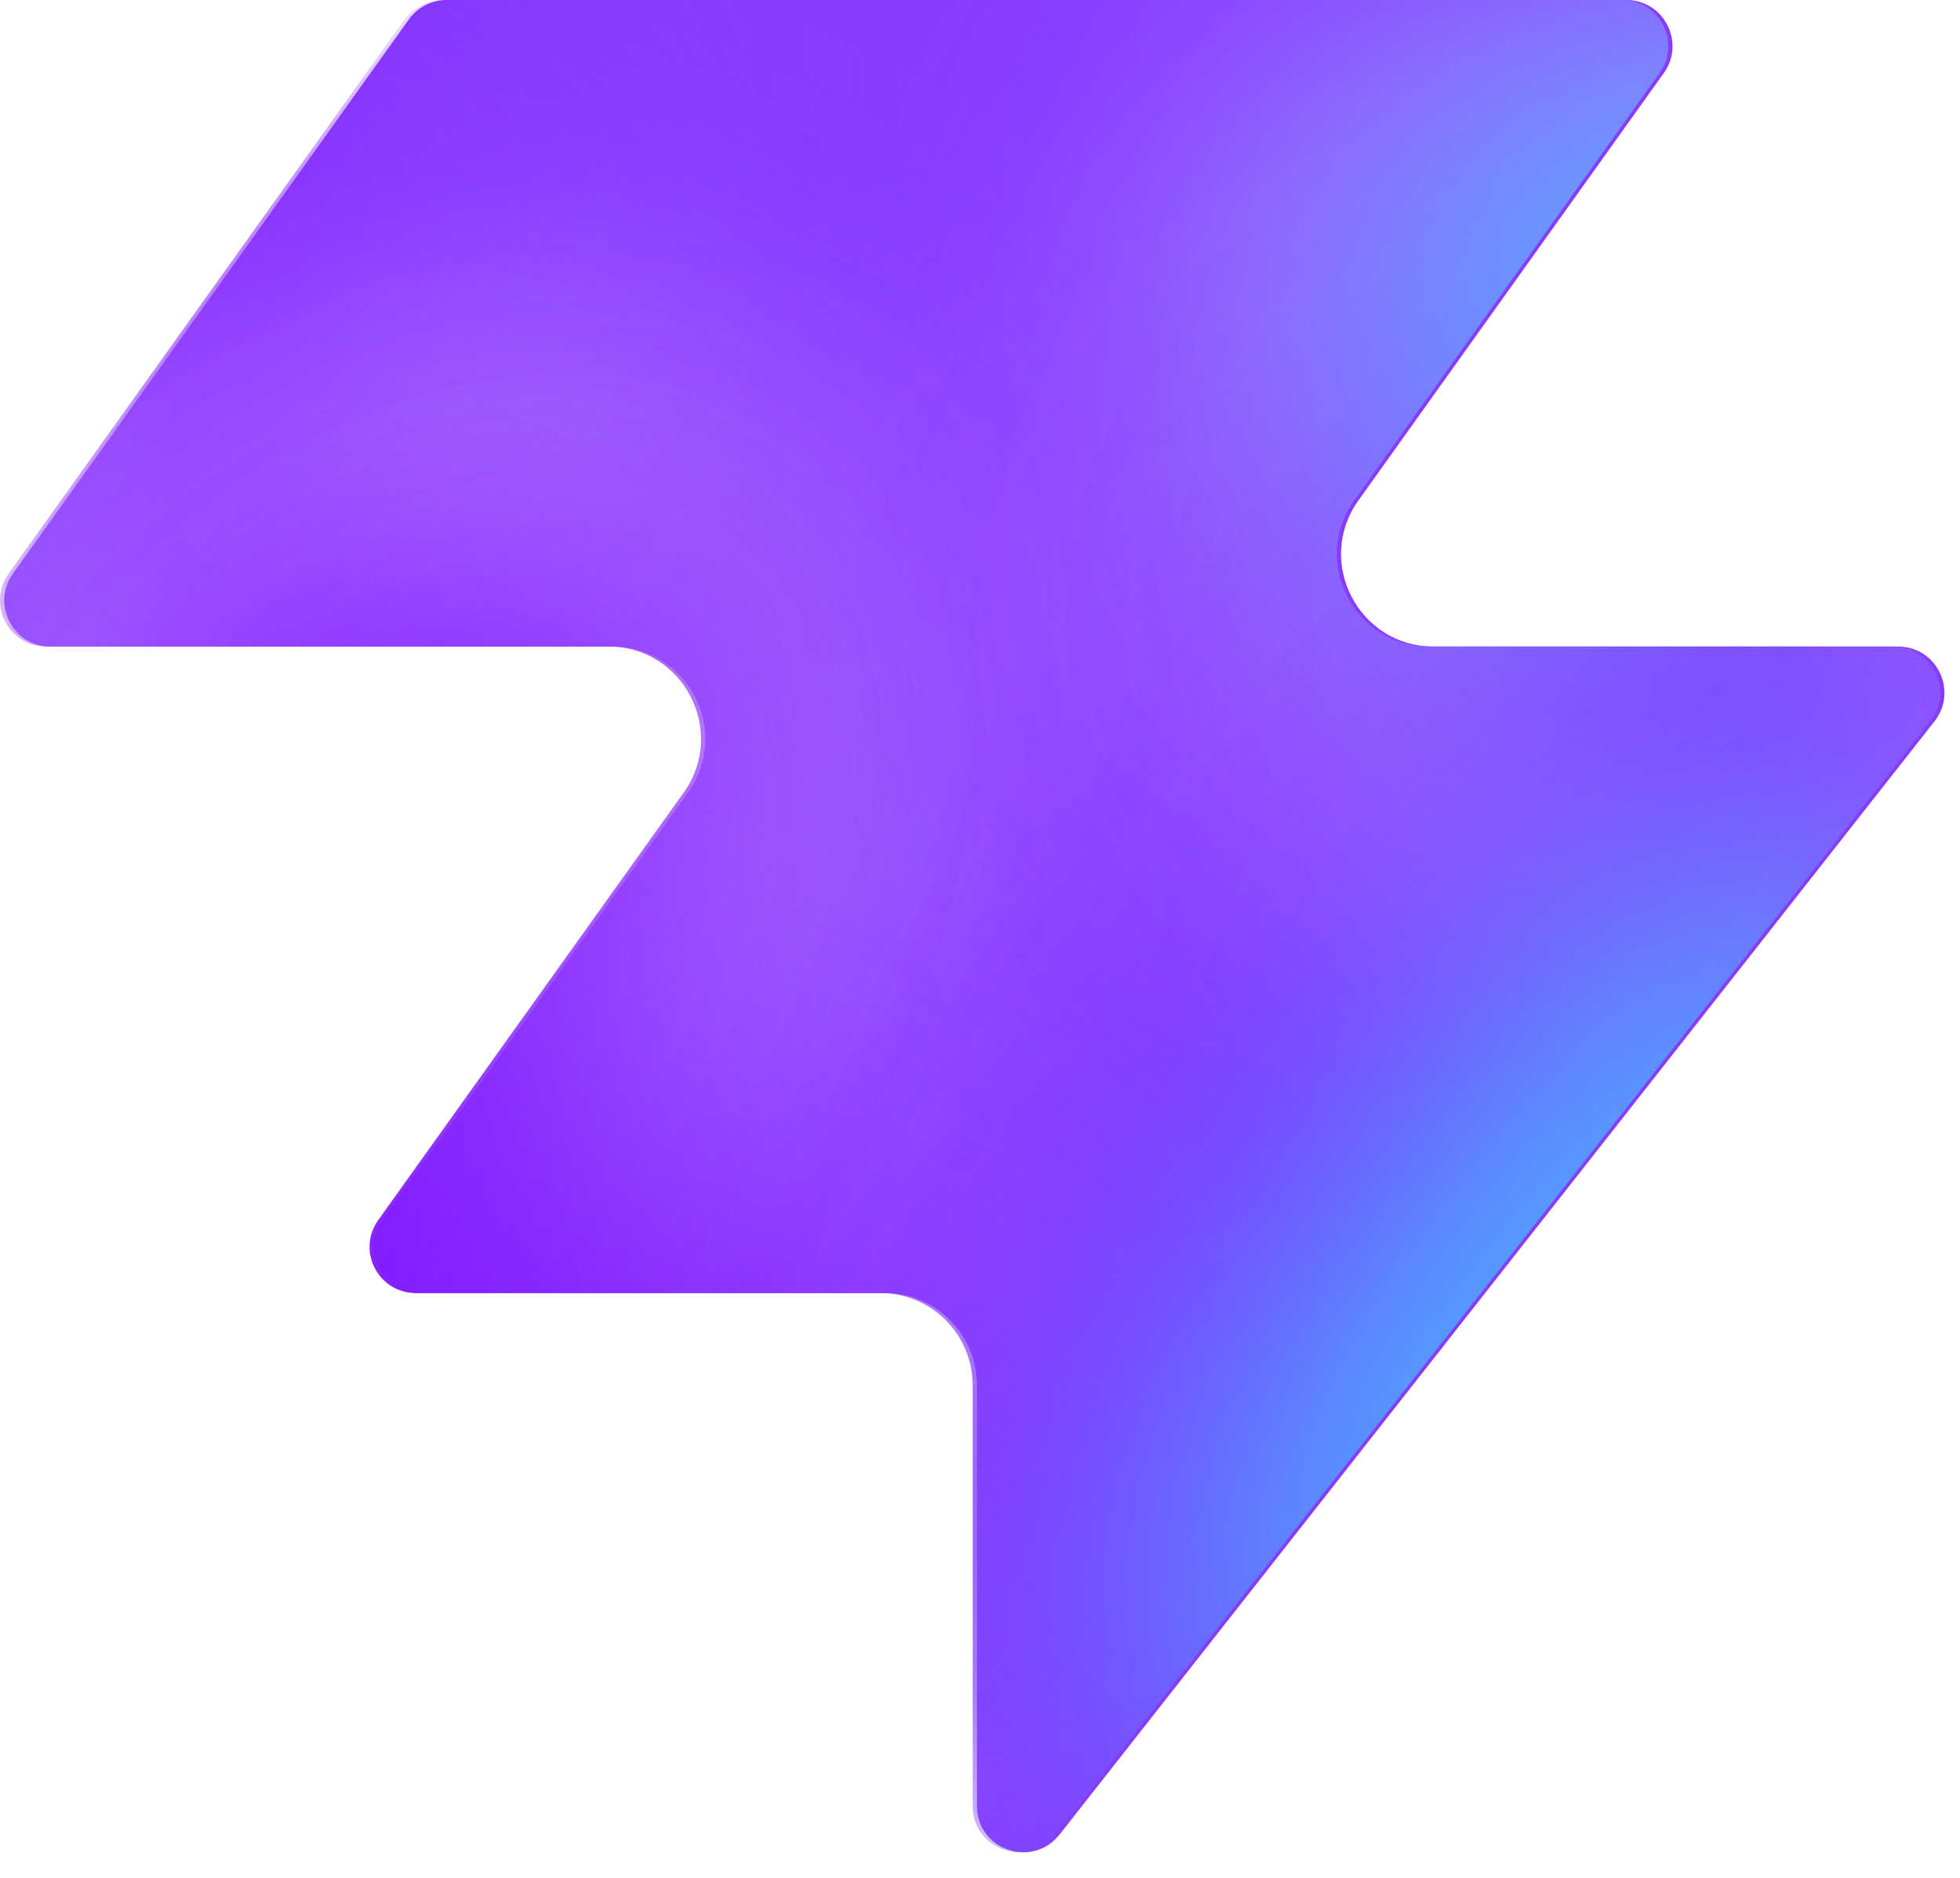
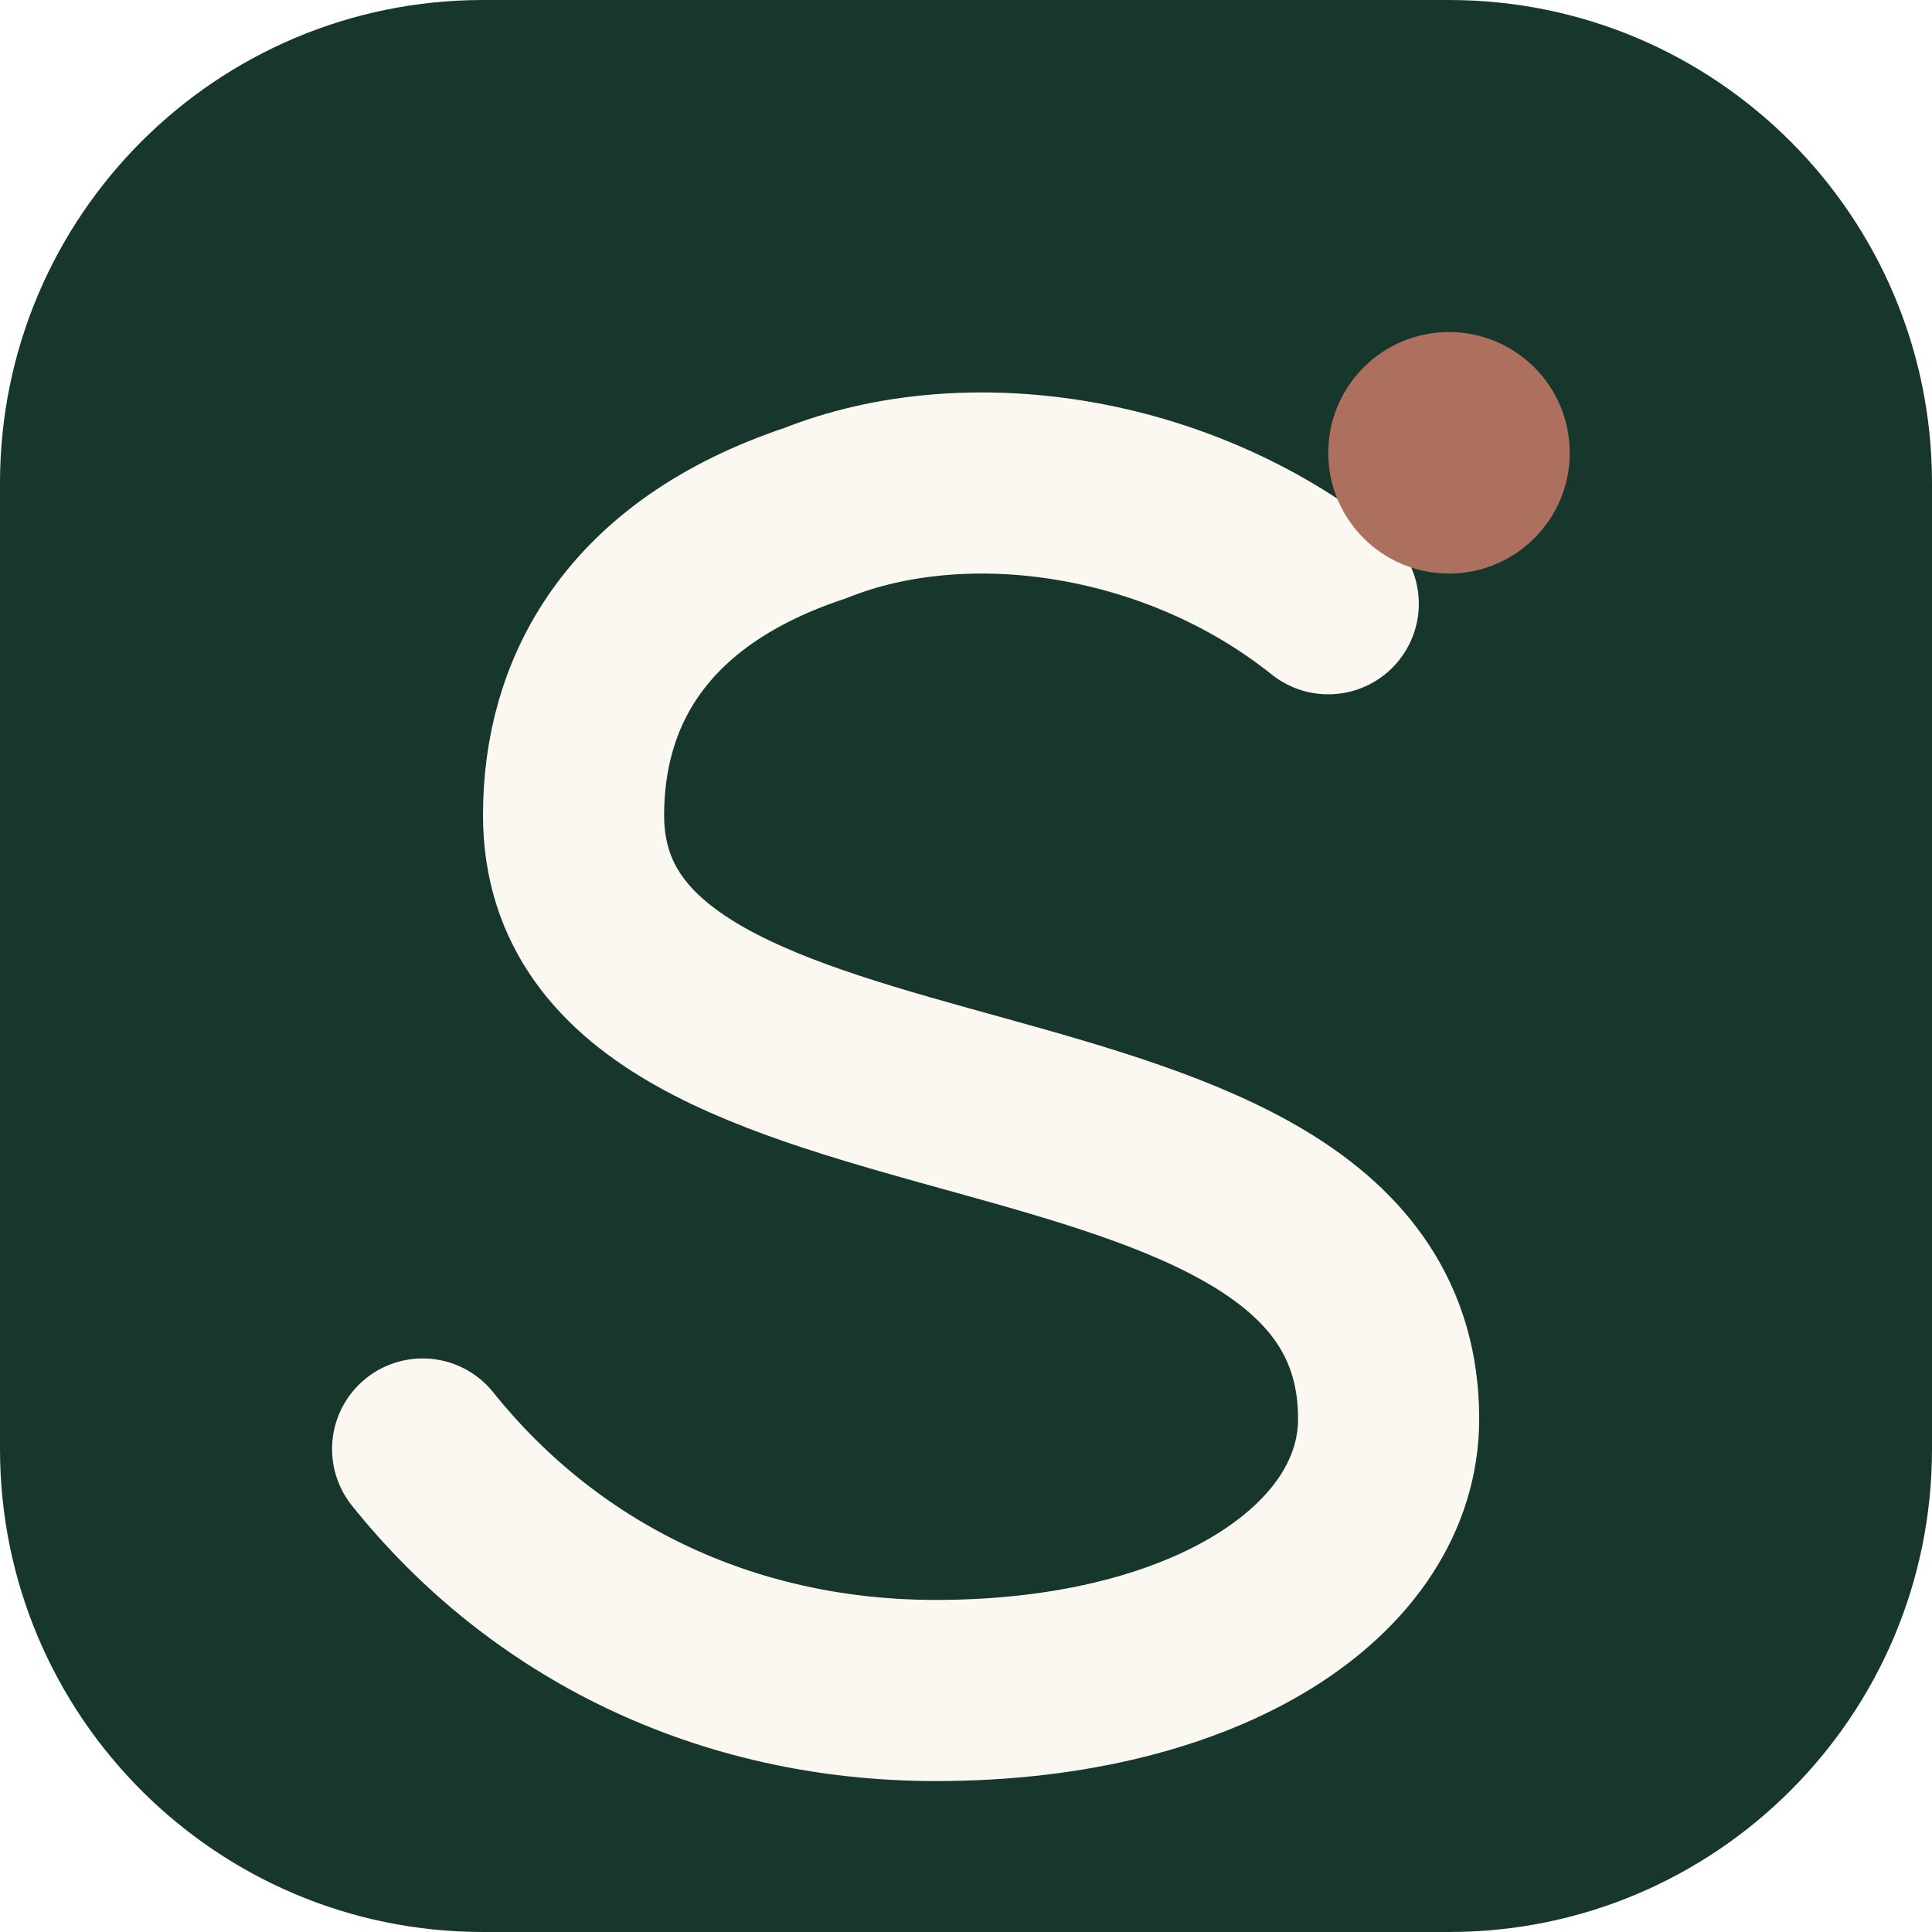
- <svg xmlns="http://www.w3.org/2000/svg" width="48" height="46" fill="none" viewBox="0 0 48 46">
-   <path fill="#863bff" d="M25.946 44.938c-.664.845-2.021.375-2.021-.698V33.937a2.26 2.26 0 0 0-2.262-2.262H10.287c-.92 0-1.456-1.04-.92-1.788l7.48-10.471c1.07-1.497 0-3.578-1.842-3.578H1.237c-.92 0-1.456-1.04-.92-1.788L10.013.474c.214-.297.556-.474.92-.474h28.894c.92 0 1.456 1.04.92 1.788l-7.48 10.471c-1.07 1.498 0 3.579 1.842 3.579h11.377c.943 0 1.473 1.088.89 1.83L25.947 44.94z" style="fill:#863bff;fill:color(display-p3 .525 .23 1);fill-opacity:1" />
-   <mask id="a" width="48" height="46" x="0" y="0" maskUnits="userSpaceOnUse" style="mask-type:alpha">
-     <path fill="#000" d="M25.842 44.938c-.664.844-2.021.375-2.021-.698V33.937a2.26 2.26 0 0 0-2.262-2.262H10.183c-.92 0-1.456-1.04-.92-1.788l7.48-10.471c1.07-1.498 0-3.579-1.842-3.579H1.133c-.92 0-1.456-1.04-.92-1.787L9.91.473c.214-.297.556-.474.92-.474h28.894c.92 0 1.456 1.04.92 1.788l-7.48 10.471c-1.07 1.498 0 3.578 1.842 3.578h11.377c.943 0 1.473 1.088.89 1.832L25.843 44.94z" style="fill:#000;fill-opacity:1" />
-   </mask>
-   <g mask="url(#a)">
-     <g filter="url(#b)">
-       <ellipse cx="5.508" cy="14.704" fill="#ede6ff" rx="5.508" ry="14.704" style="fill:#ede6ff;fill:color(display-p3 .927 .903 1);fill-opacity:1" transform="matrix(.00324 1 1 -.00324 -4.47 31.516)" />
-     </g>
-     <g filter="url(#c)">
-       <ellipse cx="10.399" cy="29.851" fill="#ede6ff" rx="10.399" ry="29.851" style="fill:#ede6ff;fill:color(display-p3 .927 .903 1);fill-opacity:1" transform="matrix(.00324 1 1 -.00324 -39.328 7.883)" />
-     </g>
-     <g filter="url(#d)">
-       <ellipse cx="5.508" cy="30.487" fill="#7e14ff" rx="5.508" ry="30.487" style="fill:#7e14ff;fill:color(display-p3 .492 .077 1);fill-opacity:1" transform="rotate(89.814 -25.913 -14.639)scale(1 -1)" />
-     </g>
-     <g filter="url(#e)">
-       <ellipse cx="5.508" cy="30.599" fill="#7e14ff" rx="5.508" ry="30.599" style="fill:#7e14ff;fill:color(display-p3 .492 .077 1);fill-opacity:1" transform="rotate(89.814 -32.644 -3.334)scale(1 -1)" />
-     </g>
-     <g filter="url(#f)">
-       <ellipse cx="5.508" cy="30.599" fill="#7e14ff" rx="5.508" ry="30.599" style="fill:#7e14ff;fill:color(display-p3 .492 .077 1);fill-opacity:1" transform="matrix(.00324 1 1 -.00324 -34.34 30.47)" />
-     </g>
-     <g filter="url(#g)">
-       <ellipse cx="14.072" cy="22.078" fill="#ede6ff" rx="14.072" ry="22.078" style="fill:#ede6ff;fill:color(display-p3 .927 .903 1);fill-opacity:1" transform="rotate(93.35 24.506 48.493)scale(-1 1)" />
-     </g>
-     <g filter="url(#h)">
-       <ellipse cx="3.47" cy="21.501" fill="#7e14ff" rx="3.47" ry="21.501" style="fill:#7e14ff;fill:color(display-p3 .492 .077 1);fill-opacity:1" transform="rotate(89.009 28.708 47.59)scale(-1 1)" />
-     </g>
-     <g filter="url(#i)">
-       <ellipse cx="3.47" cy="21.501" fill="#7e14ff" rx="3.47" ry="21.501" style="fill:#7e14ff;fill:color(display-p3 .492 .077 1);fill-opacity:1" transform="rotate(89.009 28.708 47.59)scale(-1 1)" />
-     </g>
-     <g filter="url(#j)">
-       <ellipse cx=".387" cy="8.972" fill="#7e14ff" rx="4.407" ry="29.108" style="fill:#7e14ff;fill:color(display-p3 .492 .077 1);fill-opacity:1" transform="rotate(39.51 .387 8.972)" />
-     </g>
-     <g filter="url(#k)">
-       <ellipse cx="47.523" cy="-6.092" fill="#7e14ff" rx="4.407" ry="29.108" style="fill:#7e14ff;fill:color(display-p3 .492 .077 1);fill-opacity:1" transform="rotate(37.892 47.523 -6.092)" />
-     </g>
-     <g filter="url(#l)">
-       <ellipse cx="41.412" cy="6.333" fill="#47bfff" rx="5.971" ry="9.665" style="fill:#47bfff;fill:color(display-p3 .28 .748 1);fill-opacity:1" transform="rotate(37.892 41.412 6.333)" />
-     </g>
-     <g filter="url(#m)">
-       <ellipse cx="-1.879" cy="38.332" fill="#7e14ff" rx="4.407" ry="29.108" style="fill:#7e14ff;fill:color(display-p3 .492 .077 1);fill-opacity:1" transform="rotate(37.892 -1.88 38.332)" />
-     </g>
-     <g filter="url(#n)">
-       <ellipse cx="-1.879" cy="38.332" fill="#7e14ff" rx="4.407" ry="29.108" style="fill:#7e14ff;fill:color(display-p3 .492 .077 1);fill-opacity:1" transform="rotate(37.892 -1.88 38.332)" />
-     </g>
-     <g filter="url(#o)">
-       <ellipse cx="35.651" cy="29.907" fill="#7e14ff" rx="4.407" ry="29.108" style="fill:#7e14ff;fill:color(display-p3 .492 .077 1);fill-opacity:1" transform="rotate(37.892 35.651 29.907)" />
-     </g>
-     <g filter="url(#p)">
-       <ellipse cx="38.418" cy="32.4" fill="#47bfff" rx="5.971" ry="15.297" style="fill:#47bfff;fill:color(display-p3 .28 .748 1);fill-opacity:1" transform="rotate(37.892 38.418 32.4)" />
-     </g>
-   </g>
-   <defs>
-     <filter id="b" width="60.045" height="41.654" x="-19.77" y="16.149" color-interpolation-filters="sRGB" filterUnits="userSpaceOnUse">
-       <feFlood flood-opacity="0" result="BackgroundImageFix" />
-       <feBlend in="SourceGraphic" in2="BackgroundImageFix" result="shape" />
-       <feGaussianBlur result="effect1_foregroundBlur_2002_17158" stdDeviation="7.659" />
-     </filter>
-     <filter id="c" width="90.34" height="51.437" x="-54.613" y="-7.533" color-interpolation-filters="sRGB" filterUnits="userSpaceOnUse">
-       <feFlood flood-opacity="0" result="BackgroundImageFix" />
-       <feBlend in="SourceGraphic" in2="BackgroundImageFix" result="shape" />
-       <feGaussianBlur result="effect1_foregroundBlur_2002_17158" stdDeviation="7.659" />
-     </filter>
-     <filter id="d" width="79.355" height="29.4" x="-49.64" y="2.03" color-interpolation-filters="sRGB" filterUnits="userSpaceOnUse">
-       <feFlood flood-opacity="0" result="BackgroundImageFix" />
-       <feBlend in="SourceGraphic" in2="BackgroundImageFix" result="shape" />
-       <feGaussianBlur result="effect1_foregroundBlur_2002_17158" stdDeviation="4.596" />
-     </filter>
-     <filter id="e" width="79.579" height="29.4" x="-45.045" y="20.029" color-interpolation-filters="sRGB" filterUnits="userSpaceOnUse">
-       <feFlood flood-opacity="0" result="BackgroundImageFix" />
-       <feBlend in="SourceGraphic" in2="BackgroundImageFix" result="shape" />
-       <feGaussianBlur result="effect1_foregroundBlur_2002_17158" stdDeviation="4.596" />
-     </filter>
-     <filter id="f" width="79.579" height="29.4" x="-43.513" y="21.178" color-interpolation-filters="sRGB" filterUnits="userSpaceOnUse">
-       <feFlood flood-opacity="0" result="BackgroundImageFix" />
-       <feBlend in="SourceGraphic" in2="BackgroundImageFix" result="shape" />
-       <feGaussianBlur result="effect1_foregroundBlur_2002_17158" stdDeviation="4.596" />
-     </filter>
-     <filter id="g" width="74.749" height="58.852" x="15.756" y="-17.901" color-interpolation-filters="sRGB" filterUnits="userSpaceOnUse">
-       <feFlood flood-opacity="0" result="BackgroundImageFix" />
-       <feBlend in="SourceGraphic" in2="BackgroundImageFix" result="shape" />
-       <feGaussianBlur result="effect1_foregroundBlur_2002_17158" stdDeviation="7.659" />
-     </filter>
-     <filter id="h" width="61.377" height="25.362" x="23.548" y="2.284" color-interpolation-filters="sRGB" filterUnits="userSpaceOnUse">
-       <feFlood flood-opacity="0" result="BackgroundImageFix" />
-       <feBlend in="SourceGraphic" in2="BackgroundImageFix" result="shape" />
-       <feGaussianBlur result="effect1_foregroundBlur_2002_17158" stdDeviation="4.596" />
-     </filter>
-     <filter id="i" width="61.377" height="25.362" x="23.548" y="2.284" color-interpolation-filters="sRGB" filterUnits="userSpaceOnUse">
-       <feFlood flood-opacity="0" result="BackgroundImageFix" />
-       <feBlend in="SourceGraphic" in2="BackgroundImageFix" result="shape" />
-       <feGaussianBlur result="effect1_foregroundBlur_2002_17158" stdDeviation="4.596" />
-     </filter>
-     <filter id="j" width="56.045" height="63.649" x="-27.636" y="-22.853" color-interpolation-filters="sRGB" filterUnits="userSpaceOnUse">
-       <feFlood flood-opacity="0" result="BackgroundImageFix" />
-       <feBlend in="SourceGraphic" in2="BackgroundImageFix" result="shape" />
-       <feGaussianBlur result="effect1_foregroundBlur_2002_17158" stdDeviation="4.596" />
-     </filter>
-     <filter id="k" width="54.814" height="64.646" x="20.116" y="-38.415" color-interpolation-filters="sRGB" filterUnits="userSpaceOnUse">
-       <feFlood flood-opacity="0" result="BackgroundImageFix" />
-       <feBlend in="SourceGraphic" in2="BackgroundImageFix" result="shape" />
-       <feGaussianBlur result="effect1_foregroundBlur_2002_17158" stdDeviation="4.596" />
-     </filter>
-     <filter id="l" width="33.541" height="35.313" x="24.641" y="-11.323" color-interpolation-filters="sRGB" filterUnits="userSpaceOnUse">
-       <feFlood flood-opacity="0" result="BackgroundImageFix" />
-       <feBlend in="SourceGraphic" in2="BackgroundImageFix" result="shape" />
-       <feGaussianBlur result="effect1_foregroundBlur_2002_17158" stdDeviation="4.596" />
-     </filter>
-     <filter id="m" width="54.814" height="64.646" x="-29.286" y="6.009" color-interpolation-filters="sRGB" filterUnits="userSpaceOnUse">
-       <feFlood flood-opacity="0" result="BackgroundImageFix" />
-       <feBlend in="SourceGraphic" in2="BackgroundImageFix" result="shape" />
-       <feGaussianBlur result="effect1_foregroundBlur_2002_17158" stdDeviation="4.596" />
-     </filter>
-     <filter id="n" width="54.814" height="64.646" x="-29.286" y="6.009" color-interpolation-filters="sRGB" filterUnits="userSpaceOnUse">
-       <feFlood flood-opacity="0" result="BackgroundImageFix" />
-       <feBlend in="SourceGraphic" in2="BackgroundImageFix" result="shape" />
-       <feGaussianBlur result="effect1_foregroundBlur_2002_17158" stdDeviation="4.596" />
-     </filter>
-     <filter id="o" width="54.814" height="64.646" x="8.244" y="-2.416" color-interpolation-filters="sRGB" filterUnits="userSpaceOnUse">
-       <feFlood flood-opacity="0" result="BackgroundImageFix" />
-       <feBlend in="SourceGraphic" in2="BackgroundImageFix" result="shape" />
-       <feGaussianBlur result="effect1_foregroundBlur_2002_17158" stdDeviation="4.596" />
-     </filter>
-     <filter id="p" width="39.409" height="43.623" x="18.713" y="10.588" color-interpolation-filters="sRGB" filterUnits="userSpaceOnUse">
-       <feFlood flood-opacity="0" result="BackgroundImageFix" />
-       <feBlend in="SourceGraphic" in2="BackgroundImageFix" result="shape" />
-       <feGaussianBlur result="effect1_foregroundBlur_2002_17158" stdDeviation="4.596" />
-     </filter>
-   </defs>
+ <svg xmlns="http://www.w3.org/2000/svg" viewBox="0 0 64 64" role="img" aria-label="Sandwich">
+   <rect width="64" height="64" rx="16" fill="#17372d" />
+   <path d="M44 20c-5-4-12-5-17-3-6 2-8 6-8 10 0 12 27 7 27 20 0 5-6 9-15 9-7 0-13-3-17-8" fill="none" stroke="#fbf7f1" stroke-width="6" stroke-linecap="round" stroke-linejoin="round" />
+   <circle cx="48" cy="15" r="4" fill="#ad705e" />
</svg>
